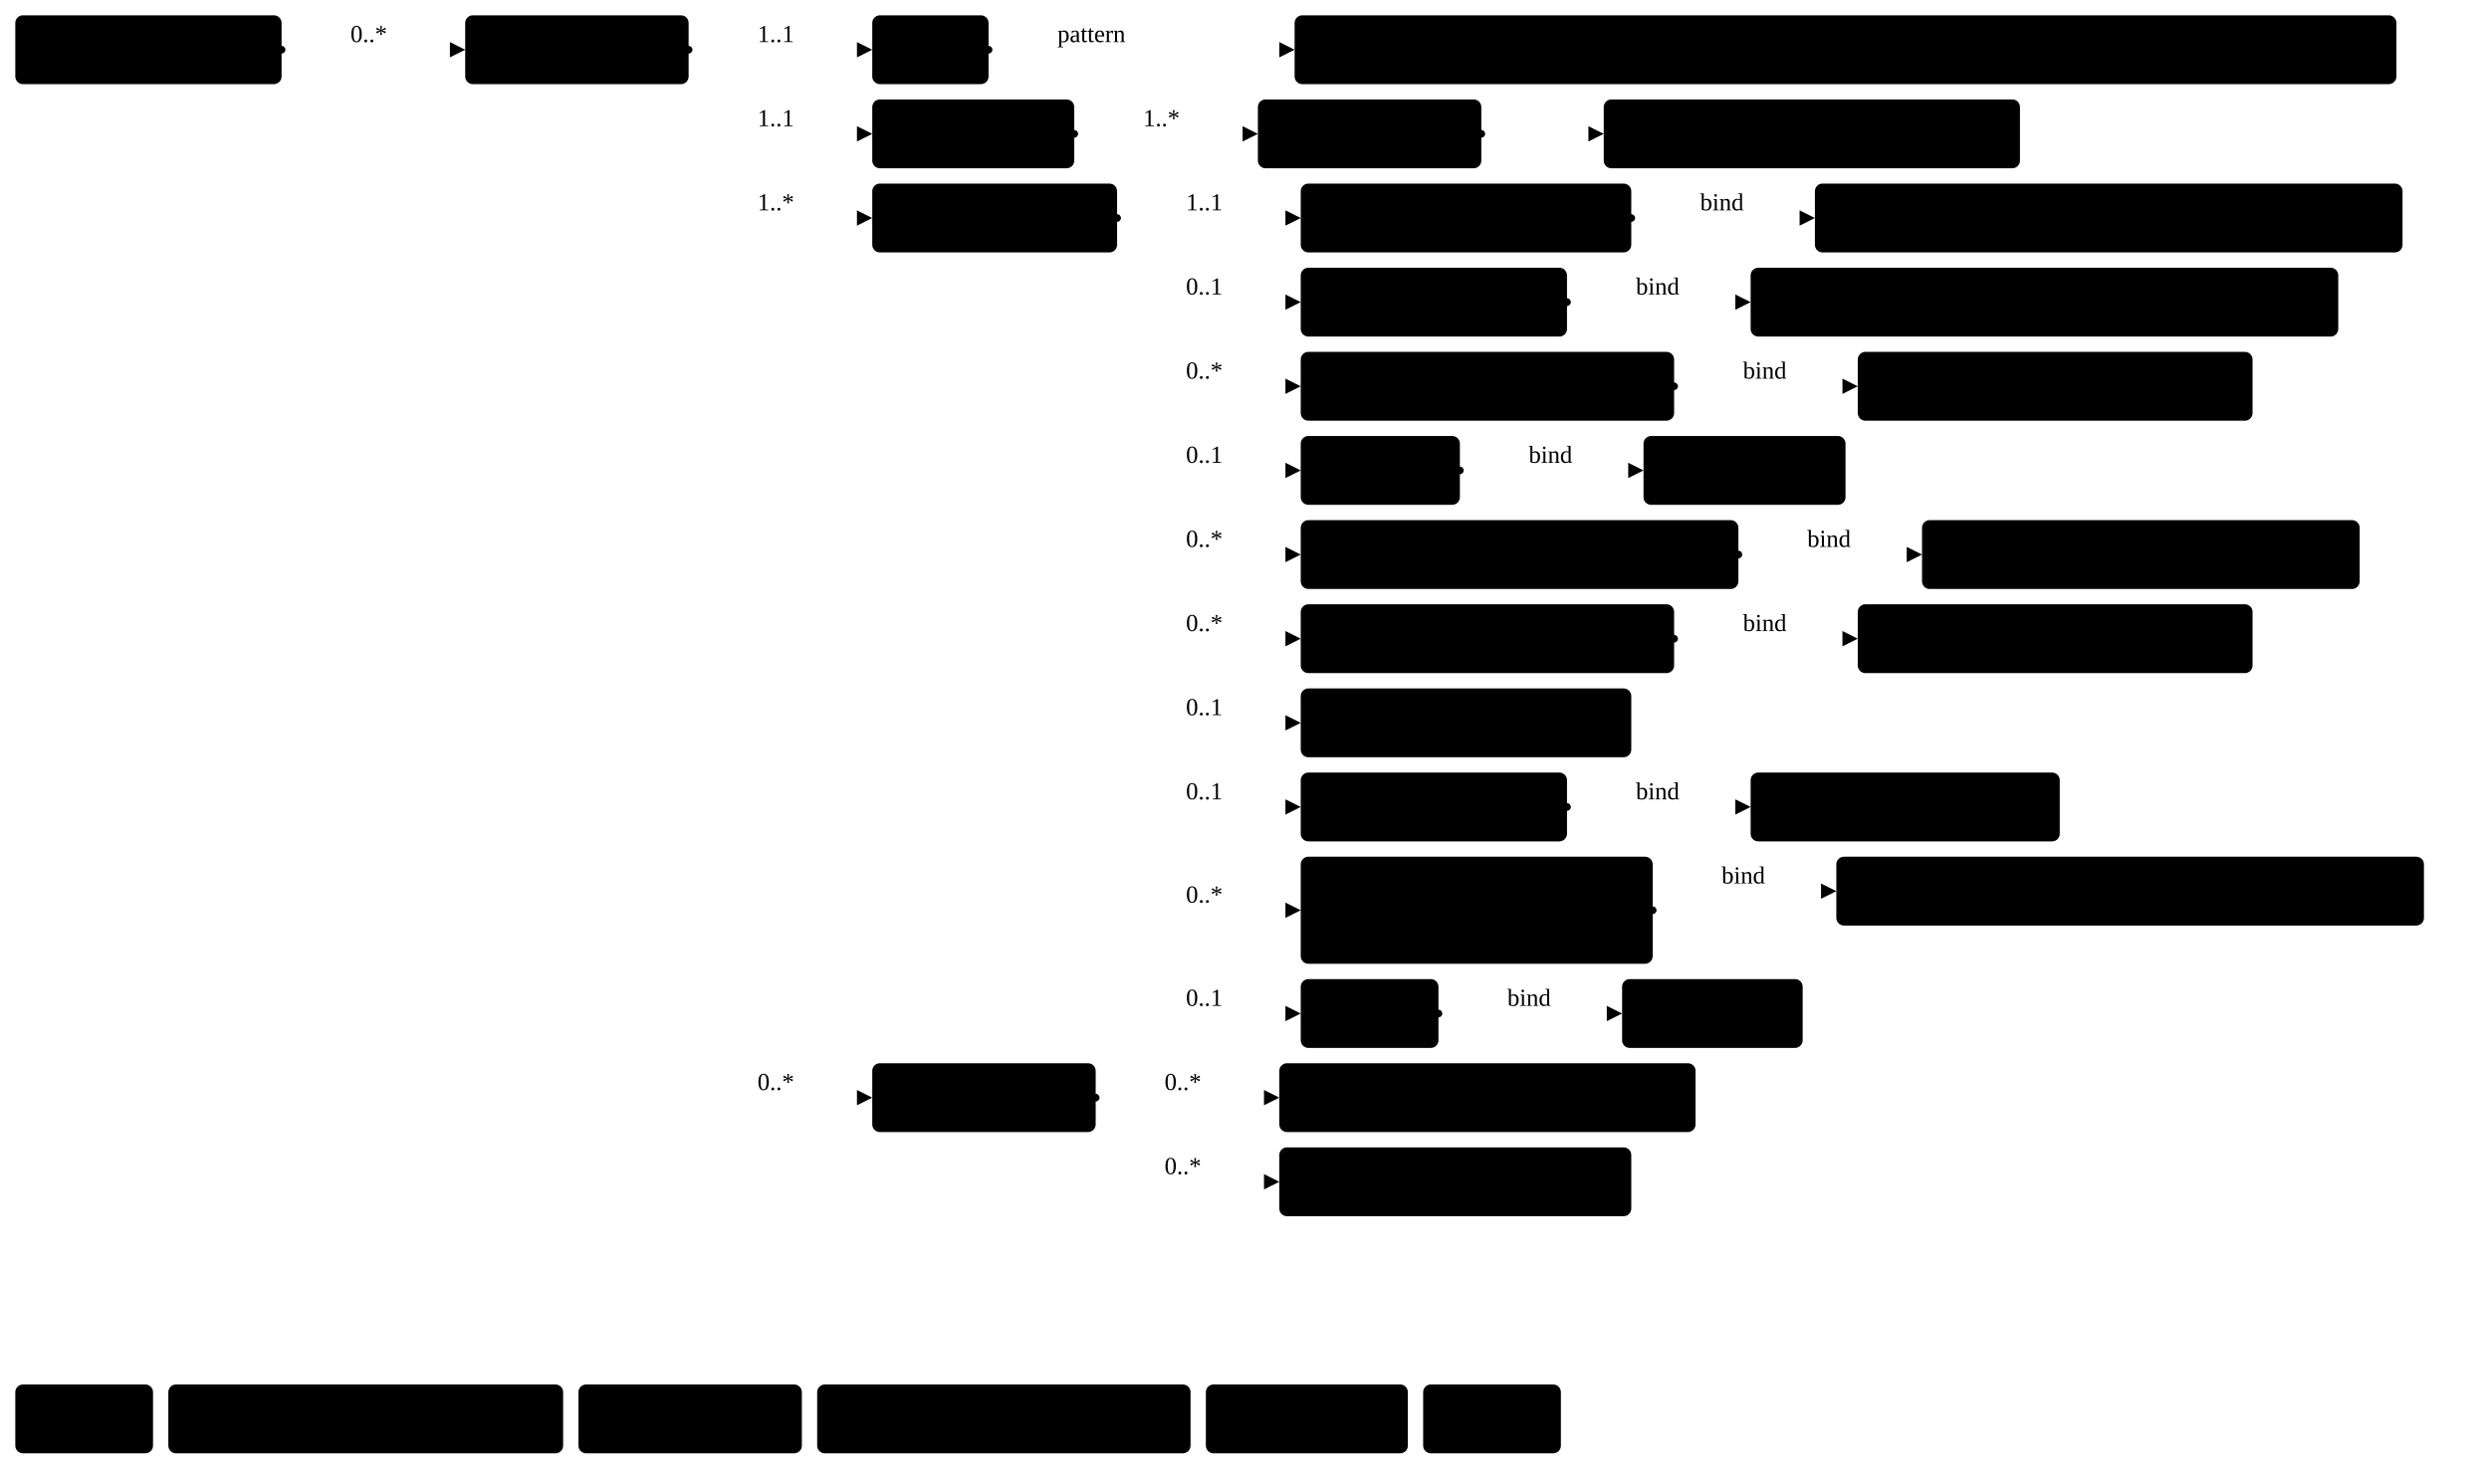
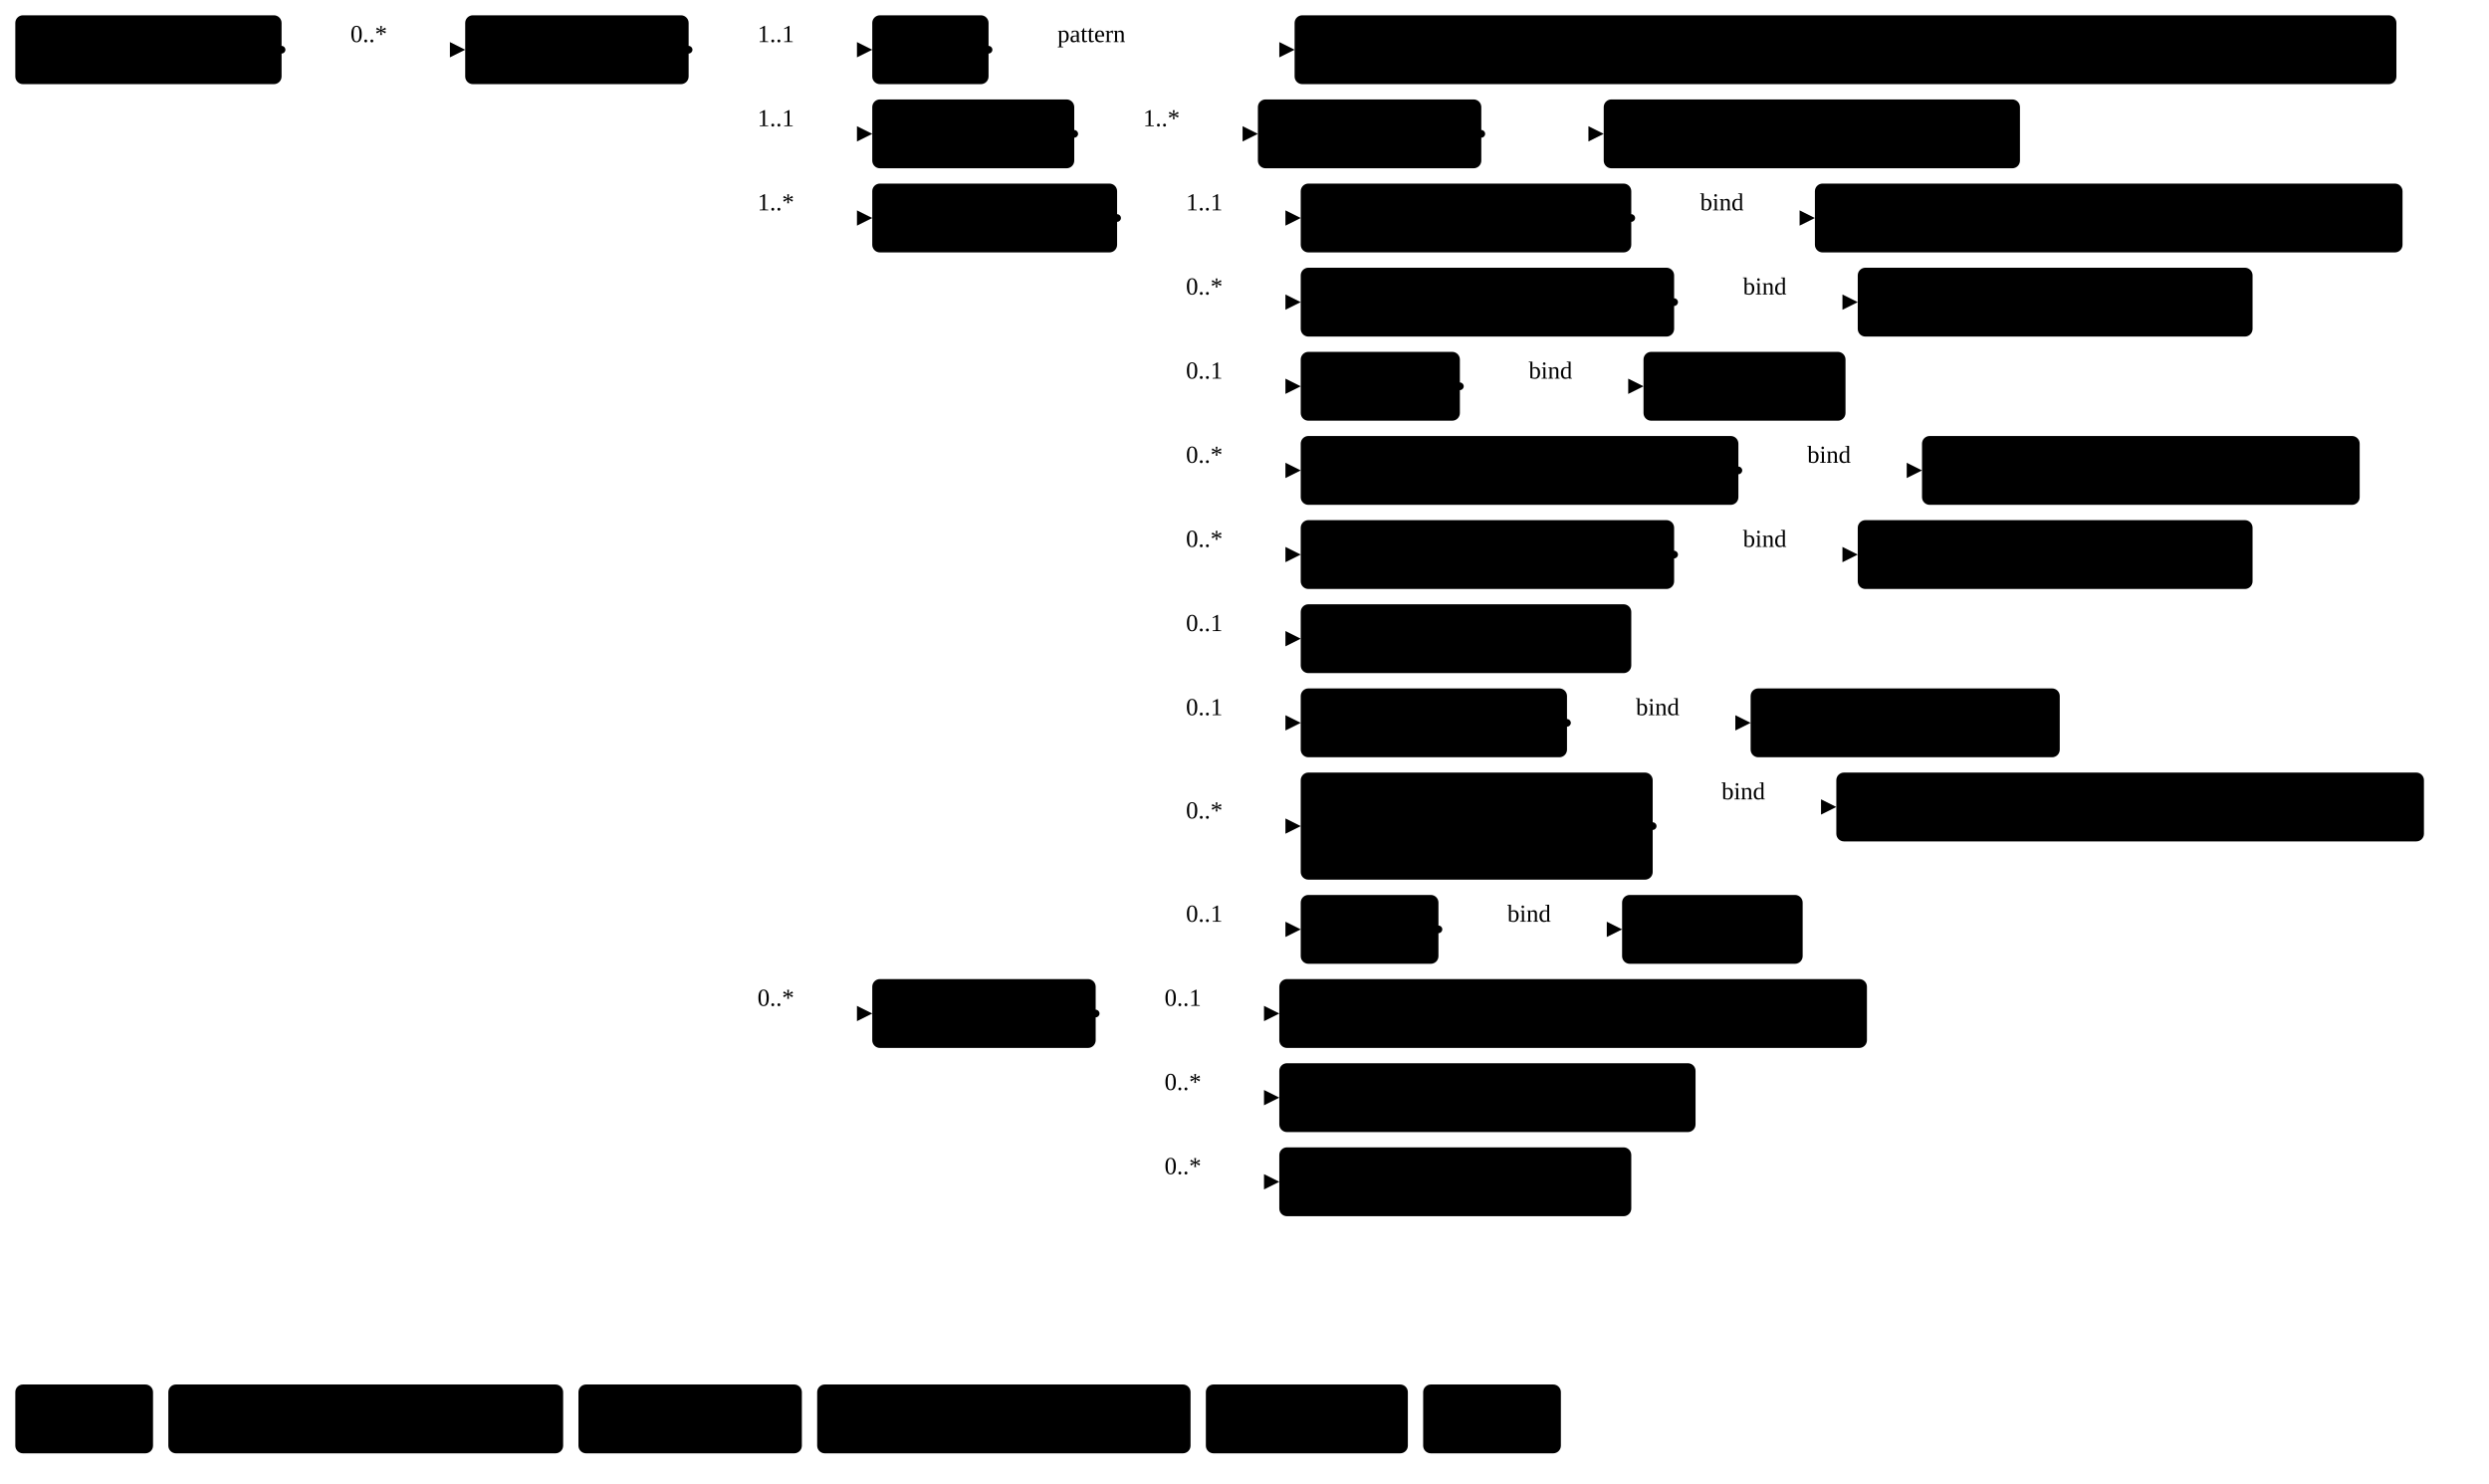
<svg xmlns="http://www.w3.org/2000/svg" version="1.1" width="1219.88" height="727.5">
  <defs>
    <marker id="arrowStart" markerWidth="3.75" markerHeight="3.75" markerUnits="px" refX="1.88" refY="1.88">
      <circle class="connector" cx="1.88" cy="1.88" r="1.88" />
    </marker>
    <marker id="arrowEnd" markerWidth="7.5" markerHeight="7.5" markerUnits="px" refX="7.5" refY="3.75">
      <polygon class="connector" points="0 0 7.5 3.75 0 7.5" />
    </marker>
  </defs>
  <g>
    <g transform="translate(7.5 7.5)">
      <a href="StructureDefinition-MGFinding.html" target="_top">
        <rect class="profile" x="0" y="0" width="130.5" height="33.75" rx="3.75" ry="3.75" />
      </a>
      <a href="StructureDefinition-MGFinding.html" target="_top">
        <text x="65.25" y="22.5" text-anchor="middle" class="profile">Mg Findings</text>
      </a>
    </g>
    <line class="connector" marker-end="url(#arrowEnd)" x1="168" y1="24.38" x2="228" y2="24.38" />
    <text x="171.75" y="20.62" text-anchor="right" class="lhsText">0..*</text>
    <line class="connector" marker-start="url(#arrowStart)" x1="138" y1="24.38" x2="168" y2="24.38" />
    <line class="connector" x1="168" y1="24.38" x2="168" y2="24.38" />
  </g>
  <g>
    <g transform="translate(228 7.5)">
      <a href="StructureDefinition-AbnormalityAsymmetry.html" target="_top">
        <rect class="focus" x="0" y="0" width="109.5" height="33.75" rx="3.75" ry="3.75" />
      </a>
      <a href="StructureDefinition-AbnormalityAsymmetry.html" target="_top">
        <text x="54.75" y="22.5" text-anchor="middle" class="focus">Asymmetry</text>
      </a>
    </g>
    <line class="connector" marker-end="url(#arrowEnd)" x1="367.5" y1="24.38" x2="427.5" y2="24.38" />
    <text x="371.25" y="20.62" text-anchor="right" class="lhsText">1..1</text>
    <line class="connector" marker-end="url(#arrowEnd)" x1="367.5" y1="65.62" x2="427.5" y2="65.62" />
    <text x="371.25" y="61.88" text-anchor="right" class="lhsText">1..1</text>
    <line class="connector" marker-end="url(#arrowEnd)" x1="367.5" y1="106.88" x2="427.5" y2="106.88" />
    <text x="371.25" y="103.12" text-anchor="right" class="lhsText">1..*</text>
-     <line class="connector" marker-end="url(#arrowEnd)" x1="367.5" y1="538.12" x2="427.5" y2="538.12" />
-     <text x="371.25" y="534.38" text-anchor="right" class="lhsText">0..*</text>
+     <line class="connector" marker-end="url(#arrowEnd)" x1="367.5" y1="496.88" x2="427.5" y2="496.88" />
+     <text x="371.25" y="493.12" text-anchor="right" class="lhsText">0..*</text>
    <line class="connector" marker-start="url(#arrowStart)" x1="337.5" y1="24.38" x2="367.5" y2="24.38" />
-     <line class="connector" x1="367.5" y1="24.38" x2="367.5" y2="538.12" />
+     <line class="connector" x1="367.5" y1="24.38" x2="367.5" y2="496.88" />
  </g>
  <g>
    <g transform="translate(427.5 7.5)">
      <a href="StructureDefinition-AbnormalityAsymmetry-definitions.html#Observation.code" target="_top">
        <rect class="element" x="0" y="0" width="57" height="33.75" rx="3.75" ry="3.75" />
      </a>
      <a href="StructureDefinition-AbnormalityAsymmetry-definitions.html#Observation.code" target="_top">
        <text x="28.5" y="22.5" text-anchor="middle" class="element">Code</text>
      </a>
    </g>
    <line class="connector" marker-end="url(#arrowEnd)" x1="514.5" y1="24.38" x2="634.5" y2="24.38" />
    <text x="518.25" y="20.62" text-anchor="right" class="lhsText">pattern </text>
    <line class="connector" marker-start="url(#arrowStart)" x1="484.5" y1="24.38" x2="514.5" y2="24.38" />
    <line class="connector" x1="514.5" y1="24.38" x2="514.5" y2="24.38" />
  </g>
  <g>
    <g transform="translate(634.5 7.5)">
      <a href="http://hl7.org/fhir/us/breast-radiology/CodeSystem/ObservationCodesCS" target="_top">
        <rect class="value" x="0" y="0" width="540" height="33.75" rx="3.75" ry="3.75" />
      </a>
      <a href="http://hl7.org/fhir/us/breast-radiology/CodeSystem/ObservationCodesCS" target="_top">
        <text x="270" y="22.5" text-anchor="middle" class="value">ObservationCodesCS#abnormalityAsymmetryObservation</text>
      </a>
    </g>
  </g>
  <g>
    <g transform="translate(427.5 48.75)">
      <a href="StructureDefinition-AbnormalityAsymmetry-definitions.html#Observation.bodySite" target="_top">
        <rect class="element" x="0" y="0" width="99" height="33.75" rx="3.75" ry="3.75" />
      </a>
      <a href="StructureDefinition-AbnormalityAsymmetry-definitions.html#Observation.bodySite" target="_top">
        <text x="49.5" y="22.5" text-anchor="middle" class="element">BodySite</text>
      </a>
    </g>
    <line class="connector" marker-end="url(#arrowEnd)" x1="556.5" y1="65.62" x2="616.5" y2="65.62" />
    <text x="560.25" y="61.88" text-anchor="right" class="lhsText">1..*</text>
    <line class="connector" marker-start="url(#arrowStart)" x1="526.5" y1="65.62" x2="556.5" y2="65.62" />
    <line class="connector" x1="556.5" y1="65.62" x2="556.5" y2="65.62" />
  </g>
  <g>
    <g transform="translate(616.5 48.75)">
      <a href="StructureDefinition-AbnormalityAsymmetry-definitions.html#Observation.bodySite.extension" target="_top">
        <rect class="element" x="0" y="0" width="109.5" height="33.75" rx="3.75" ry="3.75" />
      </a>
      <a href="StructureDefinition-AbnormalityAsymmetry-definitions.html#Observation.bodySite.extension" target="_top">
        <text x="54.75" y="22.5" text-anchor="middle" class="element">extension</text>
      </a>
    </g>
    <line class="connector" marker-end="url(#arrowEnd)" x1="756" y1="65.62" x2="786" y2="65.62" />
    <line class="connector" marker-start="url(#arrowStart)" x1="726" y1="65.62" x2="756" y2="65.62" />
    <line class="connector" x1="756" y1="65.62" x2="756" y2="65.62" />
  </g>
  <g>
    <g transform="translate(786 48.75)">
      <a href="StructureDefinition-BreastBodyLocationExtension.html" target="_top">
        <rect class="extension" x="0" y="0" width="204" height="33.75" rx="3.75" ry="3.75" />
      </a>
      <a href="StructureDefinition-BreastBodyLocationExtension.html" target="_top">
        <text x="102" y="22.5" text-anchor="middle" class="extension">BreastBodyLocation</text>
      </a>
    </g>
  </g>
  <g>
    <g transform="translate(427.5 90)">
      <a href="StructureDefinition-AbnormalityAsymmetry-definitions.html#Observation.component" target="_top">
        <rect class="element" x="0" y="0" width="120" height="33.75" rx="3.75" ry="3.75" />
      </a>
      <a href="StructureDefinition-AbnormalityAsymmetry-definitions.html#Observation.component" target="_top">
        <text x="60" y="22.5" text-anchor="middle" class="element">Components</text>
      </a>
    </g>
    <line class="connector" marker-end="url(#arrowEnd)" x1="577.5" y1="106.88" x2="637.5" y2="106.88" />
    <text x="581.25" y="103.12" text-anchor="right" class="lhsText">1..1</text>
    <line class="connector" marker-end="url(#arrowEnd)" x1="577.5" y1="148.12" x2="637.5" y2="148.12" />
-     <text x="581.25" y="144.38" text-anchor="right" class="lhsText">0..1</text>
+     <text x="581.25" y="144.38" text-anchor="right" class="lhsText">0..*</text>
    <line class="connector" marker-end="url(#arrowEnd)" x1="577.5" y1="189.38" x2="637.5" y2="189.38" />
-     <text x="581.25" y="185.62" text-anchor="right" class="lhsText">0..*</text>
+     <text x="581.25" y="185.62" text-anchor="right" class="lhsText">0..1</text>
    <line class="connector" marker-end="url(#arrowEnd)" x1="577.5" y1="230.62" x2="637.5" y2="230.62" />
-     <text x="581.25" y="226.88" text-anchor="right" class="lhsText">0..1</text>
+     <text x="581.25" y="226.88" text-anchor="right" class="lhsText">0..*</text>
    <line class="connector" marker-end="url(#arrowEnd)" x1="577.5" y1="271.88" x2="637.5" y2="271.88" />
    <text x="581.25" y="268.12" text-anchor="right" class="lhsText">0..*</text>
    <line class="connector" marker-end="url(#arrowEnd)" x1="577.5" y1="313.12" x2="637.5" y2="313.12" />
-     <text x="581.25" y="309.38" text-anchor="right" class="lhsText">0..*</text>
+     <text x="581.25" y="309.38" text-anchor="right" class="lhsText">0..1</text>
    <line class="connector" marker-end="url(#arrowEnd)" x1="577.5" y1="354.38" x2="637.5" y2="354.38" />
    <text x="581.25" y="350.62" text-anchor="right" class="lhsText">0..1</text>
-     <line class="connector" marker-end="url(#arrowEnd)" x1="577.5" y1="395.62" x2="637.5" y2="395.62" />
-     <text x="581.25" y="391.88" text-anchor="right" class="lhsText">0..1</text>
-     <line class="connector" marker-end="url(#arrowEnd)" x1="577.5" y1="446.25" x2="637.5" y2="446.25" />
-     <text x="581.25" y="442.5" text-anchor="right" class="lhsText">0..*</text>
-     <line class="connector" marker-end="url(#arrowEnd)" x1="577.5" y1="496.88" x2="637.5" y2="496.88" />
-     <text x="581.25" y="493.12" text-anchor="right" class="lhsText">0..1</text>
+     <line class="connector" marker-end="url(#arrowEnd)" x1="577.5" y1="405" x2="637.5" y2="405" />
+     <text x="581.25" y="401.25" text-anchor="right" class="lhsText">0..*</text>
+     <line class="connector" marker-end="url(#arrowEnd)" x1="577.5" y1="455.62" x2="637.5" y2="455.62" />
+     <text x="581.25" y="451.88" text-anchor="right" class="lhsText">0..1</text>
    <line class="connector" marker-start="url(#arrowStart)" x1="547.5" y1="106.88" x2="577.5" y2="106.88" />
-     <line class="connector" x1="577.5" y1="106.88" x2="577.5" y2="496.88" />
+     <line class="connector" x1="577.5" y1="106.88" x2="577.5" y2="455.62" />
  </g>
  <g>
    <g transform="translate(637.5 90)">
      <a href="StructureDefinition-AbnormalityAsymmetry-definitions.html#Observation.component:asymmetryType" target="_top">
        <rect class="element" x="0" y="0" width="162" height="33.75" rx="3.75" ry="3.75" />
      </a>
      <a href="StructureDefinition-AbnormalityAsymmetry-definitions.html#Observation.component:asymmetryType" target="_top">
        <text x="81" y="22.5" text-anchor="middle" class="element">Asymmetry Type</text>
      </a>
    </g>
    <line class="connector" marker-end="url(#arrowEnd)" x1="829.5" y1="106.88" x2="889.5" y2="106.88" />
    <text x="833.25" y="103.12" text-anchor="right" class="lhsText">bind</text>
    <line class="connector" marker-start="url(#arrowStart)" x1="799.5" y1="106.88" x2="829.5" y2="106.88" />
    <line class="connector" x1="829.5" y1="106.88" x2="829.5" y2="106.88" />
  </g>
  <g>
    <g transform="translate(889.5 90)">
      <a href="ValueSet-AbnormalityAsymmetryTypeVS.html" target="_top">
        <rect class="valueSet" x="0" y="0" width="288" height="33.75" rx="3.75" ry="3.75" />
      </a>
      <a href="ValueSet-AbnormalityAsymmetryTypeVS.html" target="_top">
        <text x="144" y="22.5" text-anchor="middle" class="valueSet">AbnormalityAsymmetryTypeVS</text>
      </a>
    </g>
  </g>
  <g>
    <g transform="translate(637.5 131.25)">
-       <a href="StructureDefinition-AbnormalityAsymmetry-definitions.html#Observation.component:biRadsAssessmentCategory" target="_top">
-         <rect class="element" x="0" y="0" width="130.5" height="33.75" rx="3.75" ry="3.75" />
-       </a>
-       <a href="StructureDefinition-AbnormalityAsymmetry-definitions.html#Observation.component:biRadsAssessmentCategory" target="_top">
-         <text x="65.25" y="22.5" text-anchor="middle" class="element">BiRads Code</text>
-       </a>
-     </g>
-     <line class="connector" marker-end="url(#arrowEnd)" x1="798" y1="148.12" x2="858" y2="148.12" />
-     <text x="801.75" y="144.38" text-anchor="right" class="lhsText">bind</text>
-     <line class="connector" marker-start="url(#arrowStart)" x1="768" y1="148.12" x2="798" y2="148.12" />
-     <line class="connector" x1="798" y1="148.12" x2="798" y2="148.12" />
-   </g>
-   <g>
-     <g transform="translate(858 131.25)">
-       <a href="ValueSet-BiRadsAssessmentCategoryVS.html" target="_top">
-         <rect class="valueSet" x="0" y="0" width="288" height="33.75" rx="3.75" ry="3.75" />
-       </a>
-       <a href="ValueSet-BiRadsAssessmentCategoryVS.html" target="_top">
-         <text x="144" y="22.5" text-anchor="middle" class="valueSet">BiRadsAssessmentCategoryVS</text>
-       </a>
-     </g>
-   </g>
-   <g>
-     <g transform="translate(637.5 172.5)">
      <a href="StructureDefinition-AbnormalityAsymmetry-definitions.html#Observation.component:correspondsWith" target="_top">
        <rect class="element" x="0" y="0" width="183" height="33.75" rx="3.75" ry="3.75" />
      </a>
      <a href="StructureDefinition-AbnormalityAsymmetry-definitions.html#Observation.component:correspondsWith" target="_top">
        <text x="91.5" y="22.5" text-anchor="middle" class="element">Corresponds With</text>
      </a>
    </g>
-     <line class="connector" marker-end="url(#arrowEnd)" x1="850.5" y1="189.38" x2="910.5" y2="189.38" />
-     <text x="854.25" y="185.62" text-anchor="right" class="lhsText">bind</text>
-     <line class="connector" marker-start="url(#arrowStart)" x1="820.5" y1="189.38" x2="850.5" y2="189.38" />
-     <line class="connector" x1="850.5" y1="189.38" x2="850.5" y2="189.38" />
-   </g>
-   <g>
-     <g transform="translate(910.5 172.5)">
+     <line class="connector" marker-end="url(#arrowEnd)" x1="850.5" y1="148.12" x2="910.5" y2="148.12" />
+     <text x="854.25" y="144.38" text-anchor="right" class="lhsText">bind</text>
+     <line class="connector" marker-start="url(#arrowStart)" x1="820.5" y1="148.12" x2="850.5" y2="148.12" />
+     <line class="connector" x1="850.5" y1="148.12" x2="850.5" y2="148.12" />
+   </g>
+   <g>
+     <g transform="translate(910.5 131.25)">
      <a href="ValueSet-CorrespondsWithVS.html" target="_top">
        <rect class="valueSet" x="0" y="0" width="193.5" height="33.75" rx="3.75" ry="3.75" />
      </a>
      <a href="ValueSet-CorrespondsWithVS.html" target="_top">
        <text x="96.75" y="22.5" text-anchor="middle" class="valueSet">CorrespondsWithVS</text>
      </a>
    </g>
  </g>
  <g>
-     <g transform="translate(637.5 213.75)">
+     <g transform="translate(637.5 172.5)">
      <a href="StructureDefinition-AbnormalityAsymmetry-definitions.html#Observation.component:margin" target="_top">
        <rect class="element" x="0" y="0" width="78" height="33.75" rx="3.75" ry="3.75" />
      </a>
      <a href="StructureDefinition-AbnormalityAsymmetry-definitions.html#Observation.component:margin" target="_top">
        <text x="39" y="22.5" text-anchor="middle" class="element">Margin</text>
      </a>
    </g>
-     <line class="connector" marker-end="url(#arrowEnd)" x1="745.5" y1="230.62" x2="805.5" y2="230.62" />
-     <text x="749.25" y="226.88" text-anchor="right" class="lhsText">bind</text>
-     <line class="connector" marker-start="url(#arrowStart)" x1="715.5" y1="230.62" x2="745.5" y2="230.62" />
-     <line class="connector" x1="745.5" y1="230.62" x2="745.5" y2="230.62" />
-   </g>
-   <g>
-     <g transform="translate(805.5 213.75)">
+     <line class="connector" marker-end="url(#arrowEnd)" x1="745.5" y1="189.38" x2="805.5" y2="189.38" />
+     <text x="749.25" y="185.62" text-anchor="right" class="lhsText">bind</text>
+     <line class="connector" marker-start="url(#arrowStart)" x1="715.5" y1="189.38" x2="745.5" y2="189.38" />
+     <line class="connector" x1="745.5" y1="189.38" x2="745.5" y2="189.38" />
+   </g>
+   <g>
+     <g transform="translate(805.5 172.5)">
      <a href="ValueSet-MarginVS.html" target="_top">
        <rect class="valueSet" x="0" y="0" width="99" height="33.75" rx="3.75" ry="3.75" />
      </a>
      <a href="ValueSet-MarginVS.html" target="_top">
        <text x="49.5" y="22.5" text-anchor="middle" class="valueSet">MarginVS</text>
      </a>
    </g>
  </g>
  <g>
-     <g transform="translate(637.5 255)">
+     <g transform="translate(637.5 213.75)">
      <a href="StructureDefinition-AbnormalityAsymmetry-definitions.html#Observation.component:notPreviouslySeen" target="_top">
        <rect class="element" x="0" y="0" width="214.5" height="33.75" rx="3.75" ry="3.75" />
      </a>
      <a href="StructureDefinition-AbnormalityAsymmetry-definitions.html#Observation.component:notPreviouslySeen" target="_top">
        <text x="107.25" y="22.5" text-anchor="middle" class="element">Not Previously Seen</text>
      </a>
    </g>
-     <line class="connector" marker-end="url(#arrowEnd)" x1="882" y1="271.88" x2="942" y2="271.88" />
-     <text x="885.75" y="268.12" text-anchor="right" class="lhsText">bind</text>
-     <line class="connector" marker-start="url(#arrowStart)" x1="852" y1="271.88" x2="882" y2="271.88" />
-     <line class="connector" x1="882" y1="271.88" x2="882" y2="271.88" />
-   </g>
-   <g>
-     <g transform="translate(942 255)">
+     <line class="connector" marker-end="url(#arrowEnd)" x1="882" y1="230.62" x2="942" y2="230.62" />
+     <text x="885.75" y="226.88" text-anchor="right" class="lhsText">bind</text>
+     <line class="connector" marker-start="url(#arrowStart)" x1="852" y1="230.62" x2="882" y2="230.62" />
+     <line class="connector" x1="882" y1="230.62" x2="882" y2="230.62" />
+   </g>
+   <g>
+     <g transform="translate(942 213.75)">
      <a href="ValueSet-NotPreviouslySeenVS.html" target="_top">
        <rect class="valueSet" x="0" y="0" width="214.5" height="33.75" rx="3.75" ry="3.75" />
      </a>
      <a href="ValueSet-NotPreviouslySeenVS.html" target="_top">
        <text x="107.25" y="22.5" text-anchor="middle" class="valueSet">NotPreviouslySeenVS</text>
      </a>
    </g>
  </g>
  <g>
-     <g transform="translate(637.5 296.25)">
+     <g transform="translate(637.5 255)">
      <a href="StructureDefinition-AbnormalityAsymmetry-definitions.html#Observation.component:obsChanges" target="_top">
        <rect class="element" x="0" y="0" width="183" height="33.75" rx="3.75" ry="3.75" />
      </a>
      <a href="StructureDefinition-AbnormalityAsymmetry-definitions.html#Observation.component:obsChanges" target="_top">
        <text x="91.5" y="22.5" text-anchor="middle" class="element">Observed Changes</text>
      </a>
    </g>
-     <line class="connector" marker-end="url(#arrowEnd)" x1="850.5" y1="313.12" x2="910.5" y2="313.12" />
-     <text x="854.25" y="309.38" text-anchor="right" class="lhsText">bind</text>
-     <line class="connector" marker-start="url(#arrowStart)" x1="820.5" y1="313.12" x2="850.5" y2="313.12" />
-     <line class="connector" x1="850.5" y1="313.12" x2="850.5" y2="313.12" />
-   </g>
-   <g>
-     <g transform="translate(910.5 296.25)">
+     <line class="connector" marker-end="url(#arrowEnd)" x1="850.5" y1="271.88" x2="910.5" y2="271.88" />
+     <text x="854.25" y="268.12" text-anchor="right" class="lhsText">bind</text>
+     <line class="connector" marker-start="url(#arrowStart)" x1="820.5" y1="271.88" x2="850.5" y2="271.88" />
+     <line class="connector" x1="850.5" y1="271.88" x2="850.5" y2="271.88" />
+   </g>
+   <g>
+     <g transform="translate(910.5 255)">
      <a href="ValueSet-ObservedChangesVS.html" target="_top">
        <rect class="valueSet" x="0" y="0" width="193.5" height="33.75" rx="3.75" ry="3.75" />
      </a>
      <a href="ValueSet-ObservedChangesVS.html" target="_top">
        <text x="96.75" y="22.5" text-anchor="middle" class="valueSet">ObservedChangesVS</text>
      </a>
    </g>
  </g>
  <g>
-     <g transform="translate(637.5 337.5)">
+     <g transform="translate(637.5 296.25)">
      <a href="StructureDefinition-AbnormalityAsymmetry-definitions.html#Observation.component:observedCount" target="_top">
        <rect class="element" x="0" y="0" width="162" height="33.75" rx="3.75" ry="3.75" />
      </a>
      <a href="StructureDefinition-AbnormalityAsymmetry-definitions.html#Observation.component:observedCount" target="_top">
        <text x="81" y="22.5" text-anchor="middle" class="element">Observed Count</text>
      </a>
    </g>
  </g>
  <g>
-     <g transform="translate(637.5 378.75)">
+     <g transform="translate(637.5 337.5)">
      <a href="StructureDefinition-AbnormalityAsymmetry-definitions.html#Observation.component:orientation" target="_top">
        <rect class="element" x="0" y="0" width="130.5" height="33.75" rx="3.75" ry="3.75" />
      </a>
      <a href="StructureDefinition-AbnormalityAsymmetry-definitions.html#Observation.component:orientation" target="_top">
        <text x="65.25" y="22.5" text-anchor="middle" class="element">Orientation</text>
      </a>
    </g>
-     <line class="connector" marker-end="url(#arrowEnd)" x1="798" y1="395.62" x2="858" y2="395.62" />
-     <text x="801.75" y="391.88" text-anchor="right" class="lhsText">bind</text>
-     <line class="connector" marker-start="url(#arrowStart)" x1="768" y1="395.62" x2="798" y2="395.62" />
-     <line class="connector" x1="798" y1="395.62" x2="798" y2="395.62" />
-   </g>
-   <g>
-     <g transform="translate(858 378.75)">
+     <line class="connector" marker-end="url(#arrowEnd)" x1="798" y1="354.38" x2="858" y2="354.38" />
+     <text x="801.75" y="350.62" text-anchor="right" class="lhsText">bind</text>
+     <line class="connector" marker-start="url(#arrowStart)" x1="768" y1="354.38" x2="798" y2="354.38" />
+     <line class="connector" x1="798" y1="354.38" x2="798" y2="354.38" />
+   </g>
+   <g>
+     <g transform="translate(858 337.5)">
      <a href="ValueSet-OrientationVS.html" target="_top">
        <rect class="valueSet" x="0" y="0" width="151.5" height="33.75" rx="3.75" ry="3.75" />
      </a>
      <a href="ValueSet-OrientationVS.html" target="_top">
        <text x="75.75" y="22.5" text-anchor="middle" class="valueSet">OrientationVS</text>
      </a>
    </g>
  </g>
  <g>
-     <g transform="translate(637.5 420)">
+     <g transform="translate(637.5 378.75)">
      <a href="StructureDefinition-AbnormalityAsymmetry-definitions.html#Observation.component:prevDemBy" target="_top">
        <rect class="element" x="0" y="0" width="172.5" height="52.5" rx="3.75" ry="3.75" />
      </a>
      <a href="StructureDefinition-AbnormalityAsymmetry-definitions.html#Observation.component:prevDemBy" target="_top">
        <text x="86.25" y="22.5" text-anchor="middle" class="element">Previously</text>
      </a>
      <a href="StructureDefinition-AbnormalityAsymmetry-definitions.html#Observation.component:prevDemBy" target="_top">
        <text x="86.25" y="41.25" text-anchor="middle" class="element">Demonstrated by</text>
      </a>
    </g>
-     <line class="connector" marker-end="url(#arrowEnd)" x1="840" y1="436.88" x2="900" y2="436.88" />
-     <text x="843.75" y="433.12" text-anchor="right" class="lhsText">bind</text>
-     <line class="connector" marker-start="url(#arrowStart)" x1="810" y1="446.25" x2="840" y2="446.25" />
-     <line class="connector" x1="840" y1="436.88" x2="840" y2="446.25" />
-   </g>
-   <g>
-     <g transform="translate(900 420)">
+     <line class="connector" marker-end="url(#arrowEnd)" x1="840" y1="395.62" x2="900" y2="395.62" />
+     <text x="843.75" y="391.88" text-anchor="right" class="lhsText">bind</text>
+     <line class="connector" marker-start="url(#arrowStart)" x1="810" y1="405" x2="840" y2="405" />
+     <line class="connector" x1="840" y1="395.62" x2="840" y2="405" />
+   </g>
+   <g>
+     <g transform="translate(900 378.75)">
      <a href="ValueSet-PreviouslyDemonstratedByVS.html" target="_top">
        <rect class="valueSet" x="0" y="0" width="288" height="33.75" rx="3.75" ry="3.75" />
      </a>
      <a href="ValueSet-PreviouslyDemonstratedByVS.html" target="_top">
        <text x="144" y="22.5" text-anchor="middle" class="valueSet">PreviouslyDemonstratedByVS</text>
      </a>
    </g>
  </g>
  <g>
-     <g transform="translate(637.5 480)">
+     <g transform="translate(637.5 438.75)">
      <a href="StructureDefinition-AbnormalityAsymmetry-definitions.html#Observation.component:shape" target="_top">
        <rect class="element" x="0" y="0" width="67.5" height="33.75" rx="3.75" ry="3.75" />
      </a>
      <a href="StructureDefinition-AbnormalityAsymmetry-definitions.html#Observation.component:shape" target="_top">
        <text x="33.75" y="22.5" text-anchor="middle" class="element">Shape</text>
      </a>
    </g>
-     <line class="connector" marker-end="url(#arrowEnd)" x1="735" y1="496.88" x2="795" y2="496.88" />
-     <text x="738.75" y="493.12" text-anchor="right" class="lhsText">bind</text>
-     <line class="connector" marker-start="url(#arrowStart)" x1="705" y1="496.88" x2="735" y2="496.88" />
-     <line class="connector" x1="735" y1="496.88" x2="735" y2="496.88" />
-   </g>
-   <g>
-     <g transform="translate(795 480)">
+     <line class="connector" marker-end="url(#arrowEnd)" x1="735" y1="455.62" x2="795" y2="455.62" />
+     <text x="738.75" y="451.88" text-anchor="right" class="lhsText">bind</text>
+     <line class="connector" marker-start="url(#arrowStart)" x1="705" y1="455.62" x2="735" y2="455.62" />
+     <line class="connector" x1="735" y1="455.62" x2="735" y2="455.62" />
+   </g>
+   <g>
+     <g transform="translate(795 438.75)">
      <a href="ValueSet-ShapeVS.html" target="_top">
        <rect class="valueSet" x="0" y="0" width="88.5" height="33.75" rx="3.75" ry="3.75" />
      </a>
      <a href="ValueSet-ShapeVS.html" target="_top">
        <text x="44.25" y="22.5" text-anchor="middle" class="valueSet">ShapeVS</text>
      </a>
    </g>
  </g>
  <g>
-     <g transform="translate(427.5 521.25)">
+     <g transform="translate(427.5 480)">
      <a href="StructureDefinition-AbnormalityAsymmetry-definitions.html#Observation.hasMember" target="_top">
        <rect class="element" x="0" y="0" width="109.5" height="33.75" rx="3.75" ry="3.75" />
      </a>
      <a href="StructureDefinition-AbnormalityAsymmetry-definitions.html#Observation.hasMember" target="_top">
        <text x="54.75" y="22.5" text-anchor="middle" class="element">HasMember</text>
      </a>
    </g>
+     <line class="connector" marker-end="url(#arrowEnd)" x1="567" y1="496.88" x2="627" y2="496.88" />
+     <text x="570.75" y="493.12" text-anchor="right" class="lhsText">0..1</text>
    <line class="connector" marker-end="url(#arrowEnd)" x1="567" y1="538.12" x2="627" y2="538.12" />
    <text x="570.75" y="534.38" text-anchor="right" class="lhsText">0..*</text>
    <line class="connector" marker-end="url(#arrowEnd)" x1="567" y1="579.38" x2="627" y2="579.38" />
    <text x="570.75" y="575.62" text-anchor="right" class="lhsText">0..*</text>
-     <line class="connector" marker-start="url(#arrowStart)" x1="537" y1="538.12" x2="567" y2="538.12" />
-     <line class="connector" x1="567" y1="538.12" x2="567" y2="579.38" />
+     <line class="connector" marker-start="url(#arrowStart)" x1="537" y1="496.88" x2="567" y2="496.88" />
+     <line class="connector" x1="567" y1="496.88" x2="567" y2="579.38" />
+   </g>
+   <g>
+     <g transform="translate(627 480)">
+       <a href="StructureDefinition-BreastAssessmentCategory.html" target="_top">
+         <rect class="profile" x="0" y="0" width="288" height="33.75" rx="3.75" ry="3.75" />
+       </a>
+       <a href="StructureDefinition-BreastAssessmentCategory.html" target="_top">
+         <text x="144" y="22.5" text-anchor="middle" class="profile">Breast Assessment Category</text>
+       </a>
+     </g>
  </g>
  <g>
    <g transform="translate(627 521.25)">
      <a href="StructureDefinition-AssociatedFeature.html" target="_top">
        <rect class="profile" x="0" y="0" width="204" height="33.75" rx="3.75" ry="3.75" />
      </a>
      <a href="StructureDefinition-AssociatedFeature.html" target="_top">
        <text x="102" y="22.5" text-anchor="middle" class="profile">Associated Feature</text>
      </a>
    </g>
  </g>
  <g>
    <g transform="translate(627 562.5)">
      <a href="StructureDefinition-ConsistentWith.html" target="_top">
        <rect class="profile" x="0" y="0" width="172.5" height="33.75" rx="3.75" ry="3.75" />
      </a>
      <a href="StructureDefinition-ConsistentWith.html" target="_top">
        <text x="86.25" y="22.5" text-anchor="middle" class="profile">Consistent With</text>
      </a>
    </g>
  </g>
  <g>
    <g transform="translate(7.5 678.75)">
      <rect class="focus" x="0" y="0" width="67.5" height="33.75" rx="3.75" ry="3.75" />
      <text x="33.75" y="22.5" text-anchor="middle" class="focus">Focus</text>
    </g>
    <g transform="translate(82.5 678.75)">
      <rect class="profile" x="0" y="0" width="193.5" height="33.75" rx="3.75" ry="3.75" />
      <text x="96.75" y="22.5" text-anchor="middle" class="profile">Profiled Resource</text>
    </g>
    <g transform="translate(283.5 678.75)">
      <rect class="extension" x="0" y="0" width="109.5" height="33.75" rx="3.75" ry="3.75" />
      <text x="54.75" y="22.5" text-anchor="middle" class="extension">Extension</text>
    </g>
    <g transform="translate(400.5 678.75)">
      <rect class="element" x="0" y="0" width="183" height="33.75" rx="3.75" ry="3.75" />
      <text x="91.5" y="22.5" text-anchor="middle" class="element">Resource Element</text>
    </g>
    <g transform="translate(591 678.75)">
      <rect class="valueSet" x="0" y="0" width="99" height="33.75" rx="3.75" ry="3.75" />
      <text x="49.5" y="22.5" text-anchor="middle" class="valueSet">ValueSet</text>
    </g>
    <g transform="translate(697.5 678.75)">
      <rect class="value" x="0" y="0" width="67.5" height="33.75" rx="3.75" ry="3.75" />
      <text x="33.75" y="22.5" text-anchor="middle" class="value">Value</text>
    </g>
  </g>
</svg>
